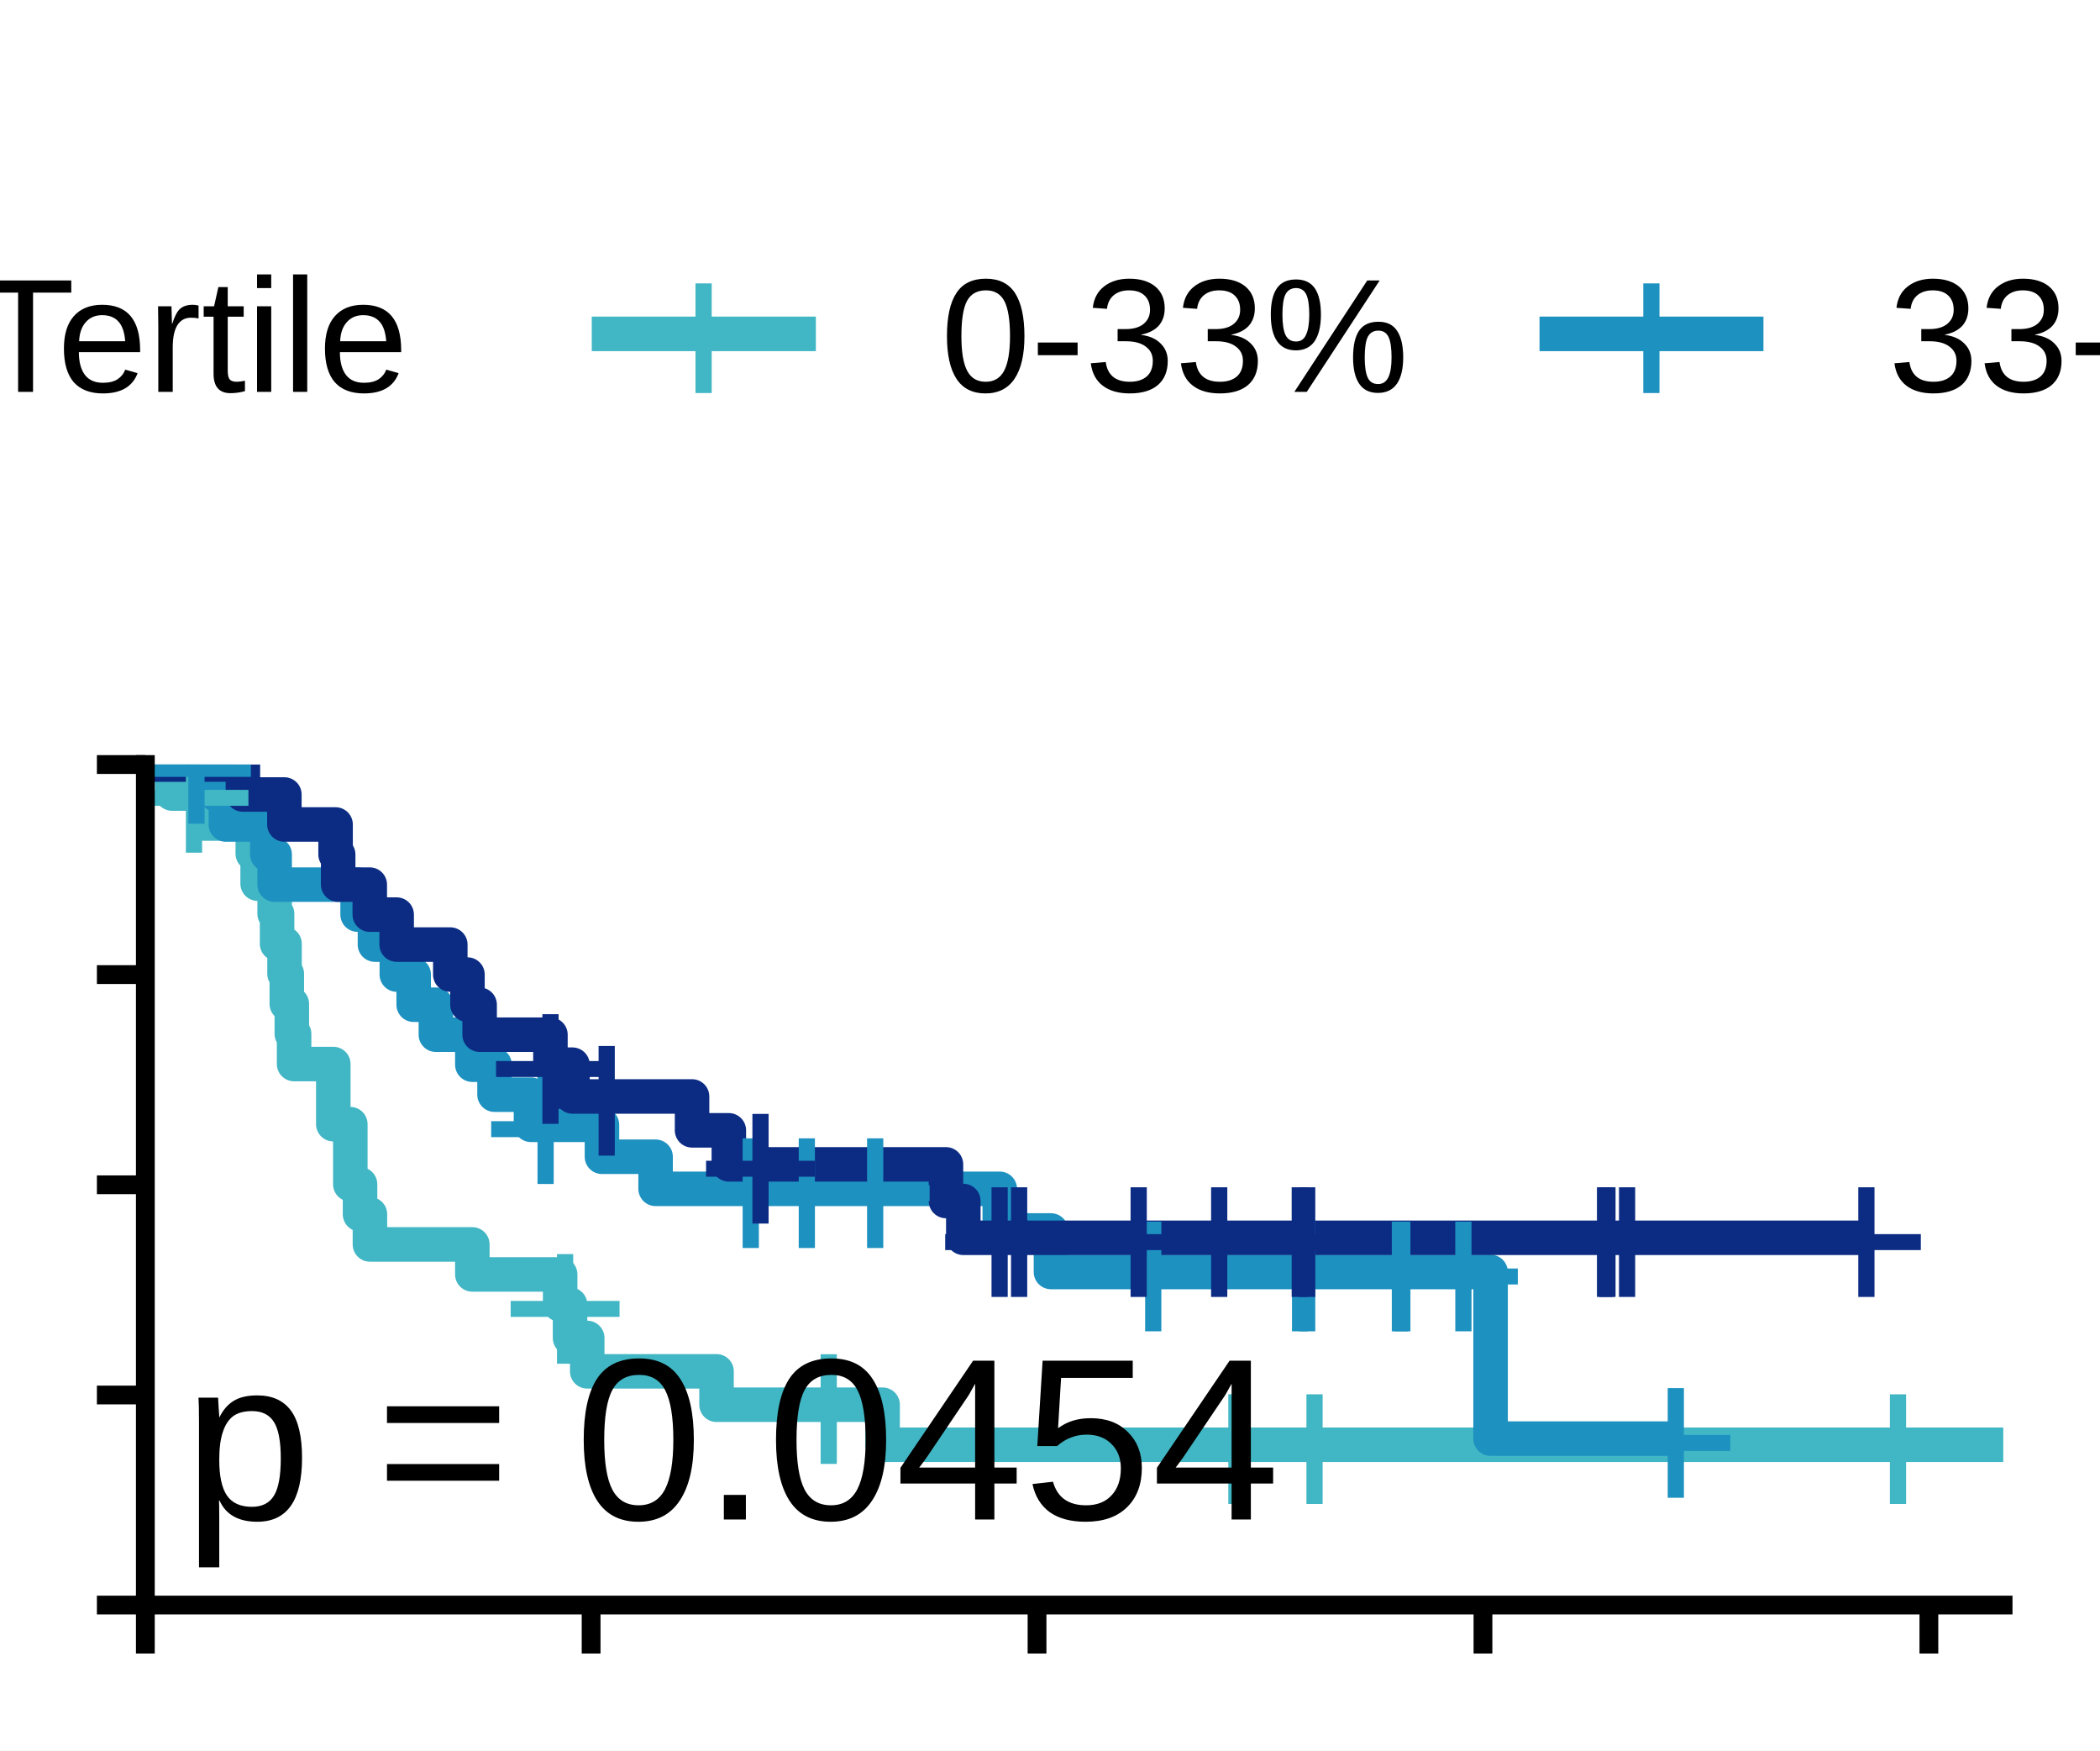
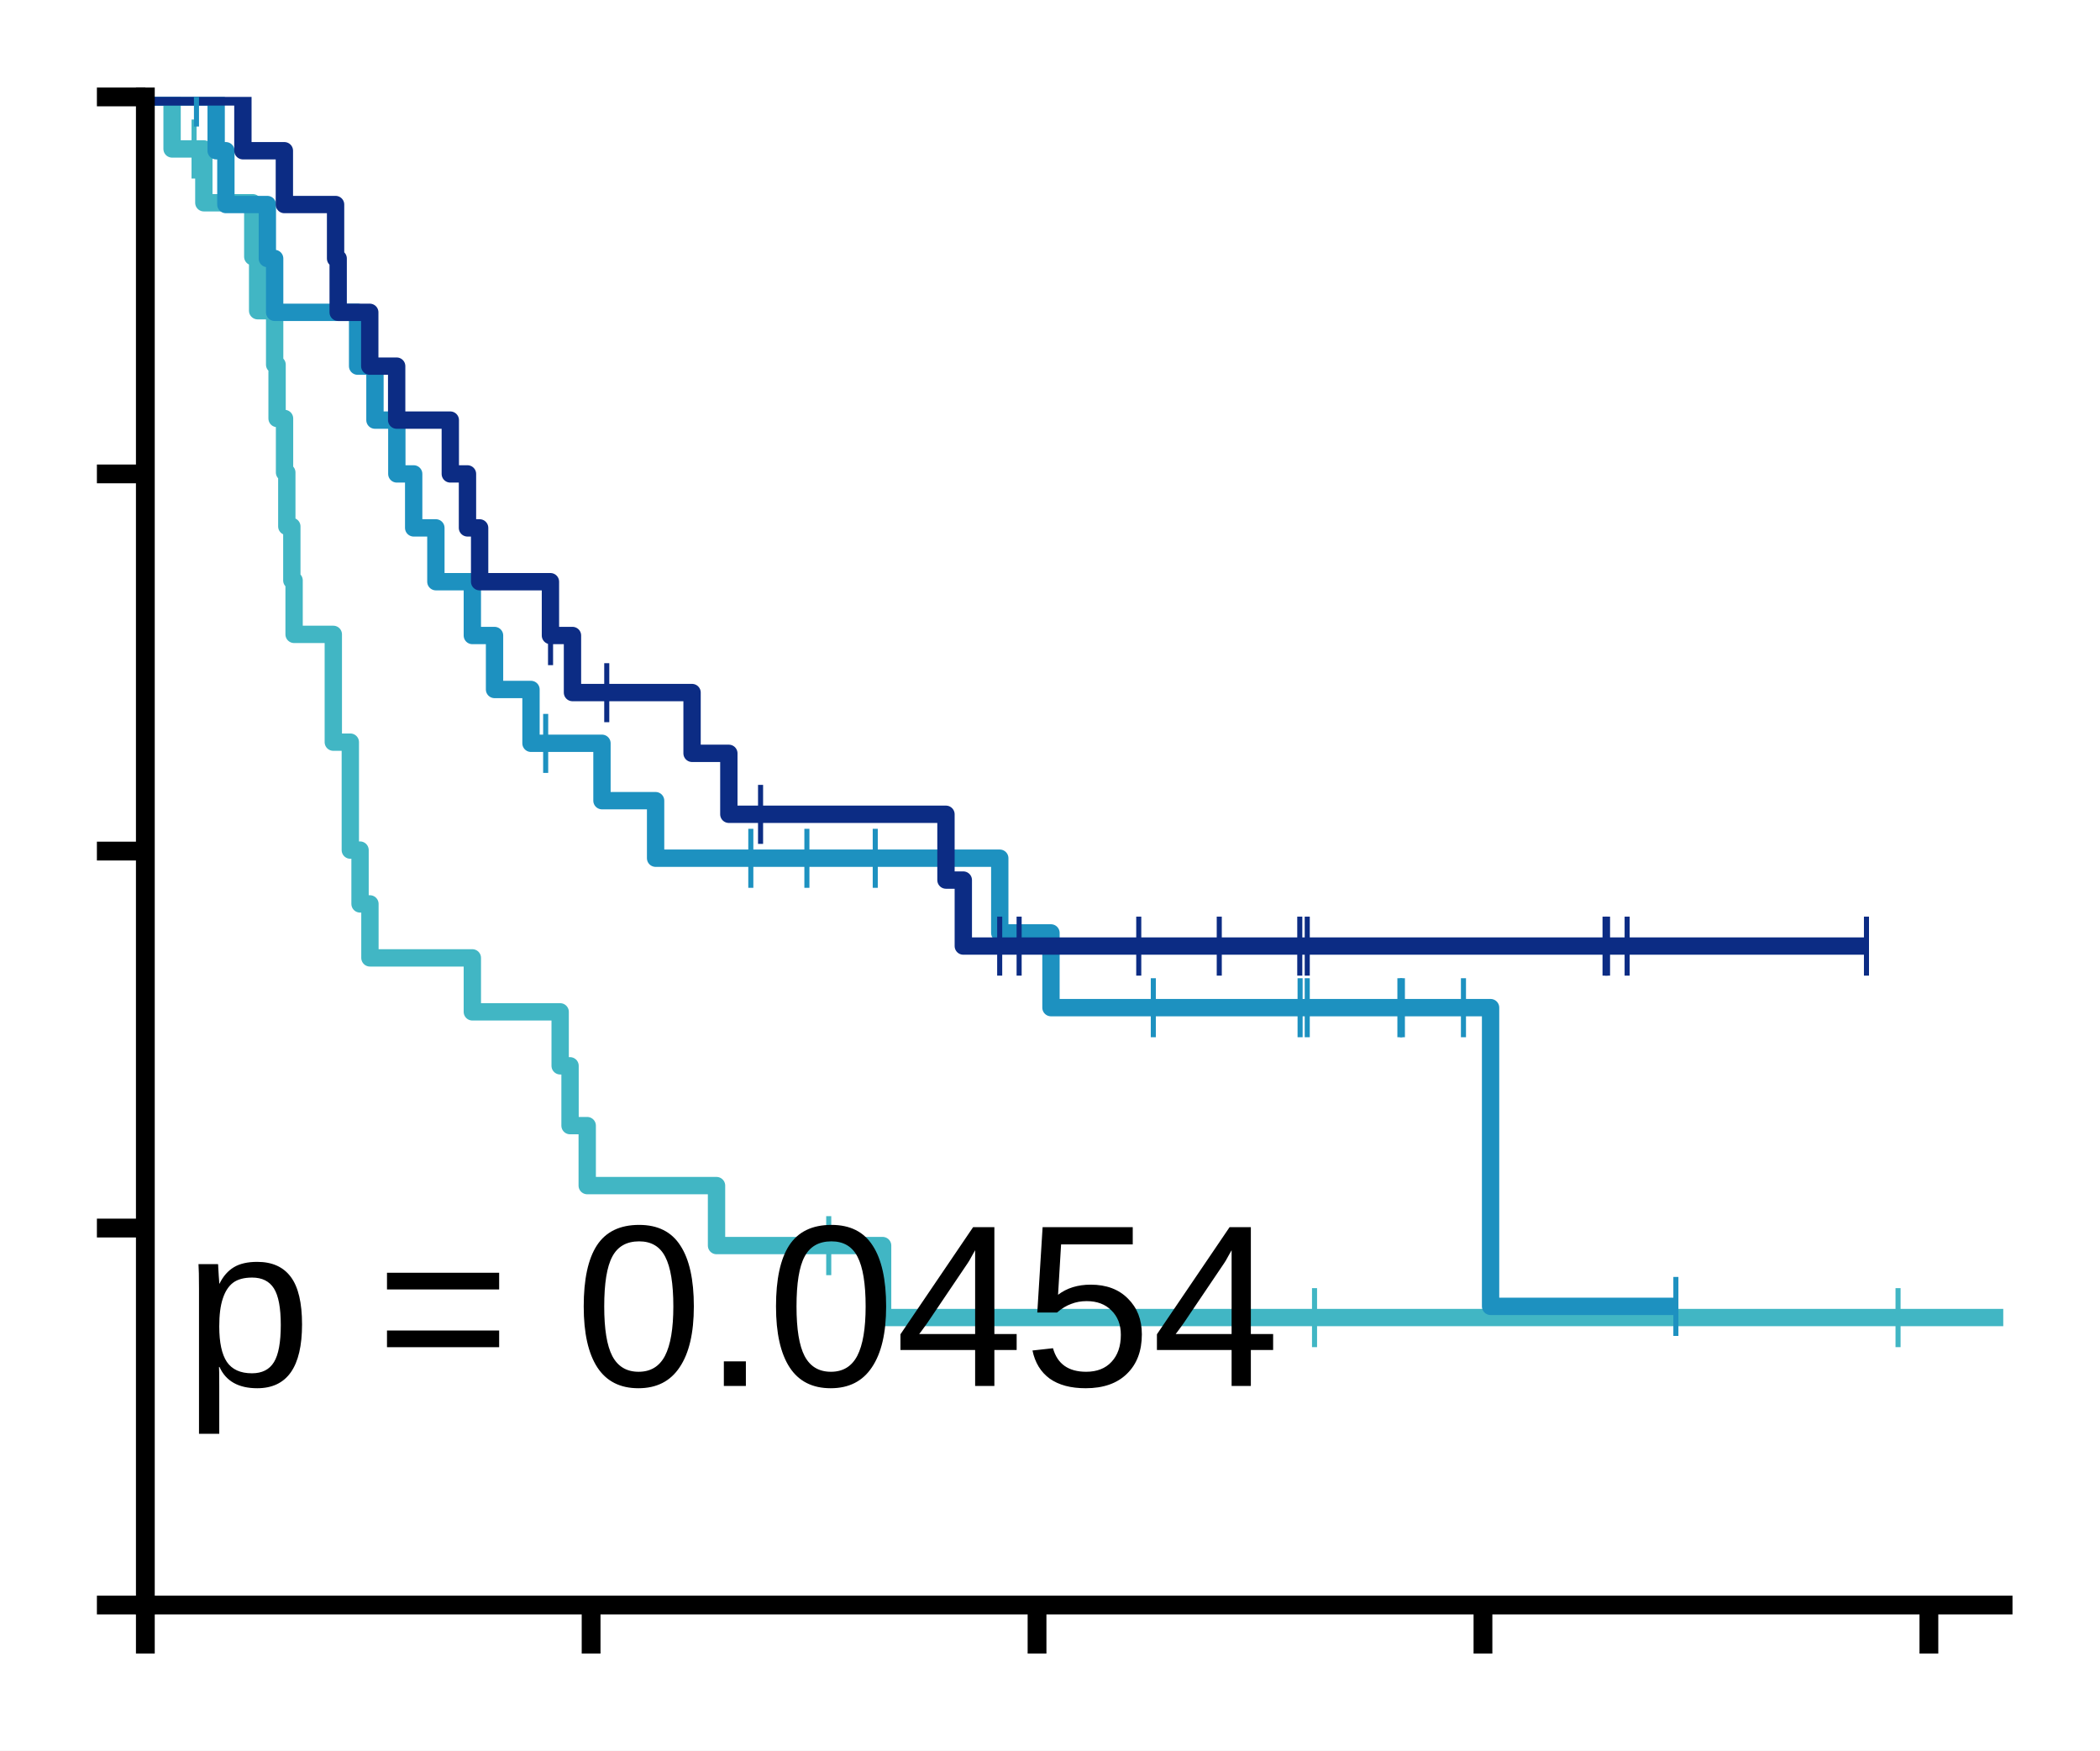
<svg xmlns="http://www.w3.org/2000/svg" width="129.60pt" height="108.00pt" viewBox="0 0 129.60 108.00">
  <g class="svglite">
    <defs>
      <style type="text/css">
    .svglite line, .svglite polyline, .svglite polygon, .svglite path, .svglite rect, .svglite circle {
      fill: none;
      stroke: #000000;
      stroke-linecap: round;
      stroke-linejoin: round;
      stroke-miterlimit: 10.00;
    }
    .svglite text {
      white-space: pre;
    }
    .svglite g.glyphgroup path {
      fill: inherit;
      stroke: none;
    }
  </style>
    </defs>
    <rect width="100%" height="100%" style="stroke: none; fill: none;" />
    <defs>
      <clipPath id="cpMC4wMHwxMjkuNjB8MC4wMHwxMDguMDA=">
        <rect x="0.00" y="0.00" width="129.60" height="108.00" />
      </clipPath>
    </defs>
    <g clip-path="url(#cpMC4wMHwxMjkuNjB8MC4wMHwxMDguMDA=)">
      <rect x="0.00" y="-0" width="129.60" height="108.00" style="stroke-width: 1.16; stroke: #FFFFFF; fill: #FFFFFF;" />
    </g>
    <defs>
-       <clipPath id="cpOC45N3wxMjMuNjJ8NDcuMTd8OTkuMDM=">
-         <rect x="8.97" y="47.17" width="114.66" height="51.87" />
+       <clipPath id="cpOC45N3wxMjMuNjJ8NS45OHw5OS4wMw==">
+         <rect x="8.97" y="5.98" width="114.66" height="93.06" />
      </clipPath>
    </defs>
-     <g clip-path="url(#cpOC45N3wxMjMuNjJ8NDcuMTd8OTkuMDM=)">
-       <rect x="8.97" y="47.17" width="114.66" height="51.87" style="stroke-width: 1.16; stroke: none; fill: #FFFFFF;" />
-       <polyline points="8.97,47.17 10.62,47.17 10.62,48.96 11.98,48.96 11.98,48.96 12.58,48.96 12.58,50.81 15.60,50.81 15.60,52.67 15.90,52.67 15.90,54.52 16.95,54.52 16.95,56.38 17.10,56.38 17.10,58.23 17.56,58.23 17.56,60.08 17.70,60.08 17.70,61.94 18.01,61.94 18.01,63.79 18.15,63.79 18.15,65.65 20.57,65.65 20.57,67.50 20.57,67.50 20.57,69.36 21.62,69.36 21.62,73.07 22.22,73.07 22.22,74.92 22.83,74.92 22.83,76.78 29.15,76.78 29.15,78.63 34.57,78.63 34.57,80.49 34.88,80.49 34.88,80.49 35.18,80.49 35.18,82.55 36.24,82.55 36.24,84.61 44.22,84.61 44.22,86.67 51.15,86.67 51.15,86.67 54.47,86.67 54.47,89.14 76.31,89.14 76.31,89.14 81.13,89.14 81.13,89.14 117.14,89.14 117.14,89.14 127.24,89.14 127.24,99.03 " style="stroke-width: 2.13; stroke: #41B6C4; stroke-linecap: butt;" />
-       <polyline points="8.97,47.17 12.13,47.17 12.13,47.17 13.34,47.17 13.34,49.02 13.94,49.02 13.94,50.87 16.50,50.87 16.50,52.72 16.95,52.72 16.95,54.58 22.07,54.58 22.07,56.43 23.14,56.43 23.14,58.28 24.49,58.28 24.49,60.13 25.53,60.13 25.53,61.99 26.90,61.99 26.90,63.84 29.15,63.84 29.15,65.69 30.52,65.69 30.52,67.54 32.77,67.54 32.77,69.40 33.68,69.40 33.68,69.40 37.15,69.40 37.15,71.37 40.46,71.37 40.46,73.35 46.34,73.35 46.34,73.35 49.80,73.35 49.80,73.35 54.02,73.35 54.02,73.35 61.70,73.35 61.70,75.92 64.86,75.92 64.86,78.48 71.18,78.48 71.18,78.48 80.24,78.48 80.24,78.48 80.68,78.48 80.68,78.48 86.40,78.48 86.40,78.48 86.55,78.48 86.55,78.48 90.32,78.48 90.32,78.48 91.99,78.48 91.99,88.76 103.43,88.76 103.43,88.76 " style="stroke-width: 2.13; stroke: #1D91C0; stroke-linecap: butt;" />
-       <polyline points="8.97,47.17 14.99,47.17 14.99,49.02 17.55,49.02 17.55,50.87 20.71,50.87 20.71,52.72 20.87,52.72 20.87,54.58 22.82,54.58 22.82,56.43 24.48,56.43 24.48,58.28 27.79,58.28 27.79,60.13 28.85,60.13 28.85,61.99 29.60,61.99 29.60,63.84 33.97,63.84 33.97,65.69 33.98,65.69 33.98,65.69 35.33,65.69 35.33,67.65 37.45,67.65 37.45,67.65 42.71,67.65 42.71,69.74 44.98,69.74 44.98,71.84 46.94,71.84 46.94,71.84 58.38,71.84 58.38,74.10 59.45,74.10 59.45,76.37 61.70,76.37 61.70,76.37 62.90,76.37 62.90,76.37 70.28,76.37 70.28,76.37 75.25,76.37 75.25,76.37 80.22,76.37 80.22,76.37 80.68,76.37 80.68,76.37 99.06,76.37 99.06,76.37 99.21,76.37 99.21,76.37 100.42,76.37 100.42,76.37 115.19,76.37 115.19,76.37 " style="stroke-width: 2.13; stroke: #0C2C84; stroke-linecap: butt;" />
-       <text x="11.98" y="53.83" text-anchor="middle" style="font-size: 13.83px;fill: #41B6C4; font-family: &quot;Arial&quot;;" textLength="8.08px" lengthAdjust="spacingAndGlyphs">+</text>
-       <text x="34.88" y="85.36" text-anchor="middle" style="font-size: 13.83px;fill: #41B6C4; font-family: &quot;Arial&quot;;" textLength="8.08px" lengthAdjust="spacingAndGlyphs">+</text>
-       <text x="51.15" y="91.54" text-anchor="middle" style="font-size: 13.83px;fill: #41B6C4; font-family: &quot;Arial&quot;;" textLength="8.08px" lengthAdjust="spacingAndGlyphs">+</text>
-       <text x="76.31" y="94.01" text-anchor="middle" style="font-size: 13.83px;fill: #41B6C4; font-family: &quot;Arial&quot;;" textLength="8.08px" lengthAdjust="spacingAndGlyphs">+</text>
-       <text x="81.13" y="94.01" text-anchor="middle" style="font-size: 13.83px;fill: #41B6C4; font-family: &quot;Arial&quot;;" textLength="8.08px" lengthAdjust="spacingAndGlyphs">+</text>
-       <text x="117.14" y="94.01" text-anchor="middle" style="font-size: 13.83px;fill: #41B6C4; font-family: &quot;Arial&quot;;" textLength="8.08px" lengthAdjust="spacingAndGlyphs">+</text>
-       <text x="12.13" y="52.04" text-anchor="middle" style="font-size: 13.83px;fill: #1D91C0; font-family: &quot;Arial&quot;;" textLength="8.08px" lengthAdjust="spacingAndGlyphs">+</text>
-       <text x="33.68" y="74.27" text-anchor="middle" style="font-size: 13.83px;fill: #1D91C0; font-family: &quot;Arial&quot;;" textLength="8.08px" lengthAdjust="spacingAndGlyphs">+</text>
-       <text x="46.34" y="78.22" text-anchor="middle" style="font-size: 13.83px;fill: #1D91C0; font-family: &quot;Arial&quot;;" textLength="8.08px" lengthAdjust="spacingAndGlyphs">+</text>
-       <text x="49.80" y="78.22" text-anchor="middle" style="font-size: 13.83px;fill: #1D91C0; font-family: &quot;Arial&quot;;" textLength="8.08px" lengthAdjust="spacingAndGlyphs">+</text>
-       <text x="54.02" y="78.22" text-anchor="middle" style="font-size: 13.83px;fill: #1D91C0; font-family: &quot;Arial&quot;;" textLength="8.08px" lengthAdjust="spacingAndGlyphs">+</text>
-       <text x="71.18" y="83.36" text-anchor="middle" style="font-size: 13.83px;fill: #1D91C0; font-family: &quot;Arial&quot;;" textLength="8.08px" lengthAdjust="spacingAndGlyphs">+</text>
-       <text x="80.24" y="83.36" text-anchor="middle" style="font-size: 13.83px;fill: #1D91C0; font-family: &quot;Arial&quot;;" textLength="8.08px" lengthAdjust="spacingAndGlyphs">+</text>
-       <text x="80.68" y="83.36" text-anchor="middle" style="font-size: 13.83px;fill: #1D91C0; font-family: &quot;Arial&quot;;" textLength="8.08px" lengthAdjust="spacingAndGlyphs">+</text>
-       <text x="86.40" y="83.36" text-anchor="middle" style="font-size: 13.83px;fill: #1D91C0; font-family: &quot;Arial&quot;;" textLength="8.08px" lengthAdjust="spacingAndGlyphs">+</text>
-       <text x="86.55" y="83.36" text-anchor="middle" style="font-size: 13.83px;fill: #1D91C0; font-family: &quot;Arial&quot;;" textLength="8.08px" lengthAdjust="spacingAndGlyphs">+</text>
-       <text x="90.32" y="83.36" text-anchor="middle" style="font-size: 13.83px;fill: #1D91C0; font-family: &quot;Arial&quot;;" textLength="8.08px" lengthAdjust="spacingAndGlyphs">+</text>
-       <text x="103.43" y="93.63" text-anchor="middle" style="font-size: 13.83px;fill: #1D91C0; font-family: &quot;Arial&quot;;" textLength="8.08px" lengthAdjust="spacingAndGlyphs">+</text>
-       <text x="33.98" y="70.56" text-anchor="middle" style="font-size: 13.83px;fill: #0C2C84; font-family: &quot;Arial&quot;;" textLength="8.08px" lengthAdjust="spacingAndGlyphs">+</text>
-       <text x="37.45" y="72.52" text-anchor="middle" style="font-size: 13.83px;fill: #0C2C84; font-family: &quot;Arial&quot;;" textLength="8.08px" lengthAdjust="spacingAndGlyphs">+</text>
-       <text x="46.94" y="76.71" text-anchor="middle" style="font-size: 13.83px;fill: #0C2C84; font-family: &quot;Arial&quot;;" textLength="8.08px" lengthAdjust="spacingAndGlyphs">+</text>
-       <text x="61.70" y="81.24" text-anchor="middle" style="font-size: 13.83px;fill: #0C2C84; font-family: &quot;Arial&quot;;" textLength="8.08px" lengthAdjust="spacingAndGlyphs">+</text>
-       <text x="62.90" y="81.24" text-anchor="middle" style="font-size: 13.83px;fill: #0C2C84; font-family: &quot;Arial&quot;;" textLength="8.08px" lengthAdjust="spacingAndGlyphs">+</text>
-       <text x="70.28" y="81.24" text-anchor="middle" style="font-size: 13.83px;fill: #0C2C84; font-family: &quot;Arial&quot;;" textLength="8.08px" lengthAdjust="spacingAndGlyphs">+</text>
-       <text x="75.25" y="81.24" text-anchor="middle" style="font-size: 13.83px;fill: #0C2C84; font-family: &quot;Arial&quot;;" textLength="8.08px" lengthAdjust="spacingAndGlyphs">+</text>
-       <text x="80.22" y="81.24" text-anchor="middle" style="font-size: 13.83px;fill: #0C2C84; font-family: &quot;Arial&quot;;" textLength="8.08px" lengthAdjust="spacingAndGlyphs">+</text>
-       <text x="80.68" y="81.24" text-anchor="middle" style="font-size: 13.83px;fill: #0C2C84; font-family: &quot;Arial&quot;;" textLength="8.08px" lengthAdjust="spacingAndGlyphs">+</text>
-       <text x="99.06" y="81.24" text-anchor="middle" style="font-size: 13.83px;fill: #0C2C84; font-family: &quot;Arial&quot;;" textLength="8.08px" lengthAdjust="spacingAndGlyphs">+</text>
-       <text x="99.21" y="81.24" text-anchor="middle" style="font-size: 13.83px;fill: #0C2C84; font-family: &quot;Arial&quot;;" textLength="8.08px" lengthAdjust="spacingAndGlyphs">+</text>
-       <text x="100.42" y="81.24" text-anchor="middle" style="font-size: 13.83px;fill: #0C2C84; font-family: &quot;Arial&quot;;" textLength="8.08px" lengthAdjust="spacingAndGlyphs">+</text>
-       <text x="115.19" y="81.24" text-anchor="middle" style="font-size: 13.83px;fill: #0C2C84; font-family: &quot;Arial&quot;;" textLength="8.08px" lengthAdjust="spacingAndGlyphs">+</text>
-       <text x="11.33" y="93.75" style="font-size: 14.23px; font-family: &quot;Arial&quot;;" textLength="67.59px" lengthAdjust="spacingAndGlyphs">p = 0.0454</text>
+     <g clip-path="url(#cpOC45N3wxMjMuNjJ8NS45OHw5OS4wMw==)">
+       <rect x="8.97" y="5.98" width="114.66" height="93.06" style="stroke-width: 1.16; stroke: none; fill: #FFFFFF;" />
+       <polyline points="8.97,5.98 10.62,5.98 10.62,9.19 11.98,9.19 11.98,9.19 12.58,9.19 12.58,12.51 15.60,12.51 15.60,15.84 15.90,15.84 15.90,19.17 16.95,19.17 16.95,22.50 17.10,22.50 17.10,25.82 17.56,25.82 17.56,29.15 17.70,29.15 17.70,32.48 18.01,32.48 18.01,35.81 18.15,35.81 18.15,39.14 20.57,39.14 20.57,42.46 20.57,42.46 20.57,45.79 21.62,45.79 21.62,52.45 22.22,52.45 22.22,55.77 22.83,55.77 22.83,59.10 29.15,59.10 29.15,62.43 34.57,62.43 34.57,65.76 34.88,65.76 34.88,65.76 35.18,65.76 35.18,69.45 36.24,69.45 36.24,73.15 44.22,73.15 44.22,76.85 51.15,76.85 51.15,76.85 54.47,76.85 54.47,81.29 76.31,81.29 76.31,81.29 81.13,81.29 81.13,81.29 117.14,81.29 117.14,81.29 127.24,81.29 127.24,99.03 " style="stroke-width: 1.07; stroke: #41B6C4; stroke-linecap: butt;" />
+       <polyline points="8.97,5.98 12.13,5.98 12.13,5.98 13.34,5.98 13.34,9.30 13.94,9.30 13.94,12.62 16.50,12.62 16.50,15.95 16.95,15.95 16.95,19.27 22.07,19.27 22.07,22.59 23.14,22.59 23.14,25.92 24.49,25.92 24.49,29.24 25.53,29.24 25.53,32.57 26.90,32.57 26.90,35.89 29.15,35.89 29.15,39.21 30.52,39.21 30.52,42.54 32.77,42.54 32.77,45.86 33.68,45.86 33.68,45.86 37.15,45.86 37.15,49.40 40.46,49.40 40.46,52.95 46.34,52.95 46.34,52.95 49.80,52.95 49.80,52.95 54.02,52.95 54.02,52.95 61.70,52.95 61.70,57.56 64.86,57.56 64.86,62.17 71.18,62.17 71.18,62.17 80.24,62.17 80.24,62.17 80.68,62.17 80.68,62.17 86.40,62.17 86.40,62.17 86.55,62.17 86.55,62.17 90.32,62.17 90.32,62.17 91.99,62.17 91.99,80.60 103.43,80.60 103.43,80.60 " style="stroke-width: 1.07; stroke: #1D91C0; stroke-linecap: butt;" />
+       <polyline points="8.97,5.98 14.99,5.98 14.99,9.30 17.55,9.30 17.55,12.62 20.71,12.62 20.71,15.95 20.87,15.95 20.87,19.27 22.82,19.27 22.82,22.59 24.48,22.59 24.48,25.92 27.79,25.92 27.79,29.24 28.85,29.24 28.85,32.57 29.60,32.57 29.60,35.89 33.97,35.89 33.97,39.21 33.98,39.21 33.98,39.21 35.33,39.21 35.33,42.73 37.45,42.73 37.45,42.73 42.71,42.73 42.71,46.48 44.98,46.48 44.98,50.24 46.94,50.24 46.94,50.24 58.38,50.24 58.38,54.30 59.45,54.30 59.45,58.37 61.70,58.37 61.70,58.37 62.90,58.37 62.90,58.37 70.28,58.37 70.28,58.37 75.25,58.37 75.25,58.37 80.22,58.37 80.22,58.37 80.68,58.37 80.68,58.37 99.06,58.37 99.06,58.37 99.21,58.37 99.21,58.37 100.42,58.37 100.42,58.37 115.19,58.37 115.19,58.37 " style="stroke-width: 1.07; stroke: #0C2C84; stroke-linecap: butt;" />
+       <text x="11.98" y="10.19" text-anchor="middle" style="font-size: 3.88px;fill: #41B6C4; font-family: &quot;Arial&quot;;" textLength="1.00px" lengthAdjust="spacingAndGlyphs">|</text>
+       <text x="34.88" y="66.76" text-anchor="middle" style="font-size: 3.88px;fill: #41B6C4; font-family: &quot;Arial&quot;;" textLength="1.00px" lengthAdjust="spacingAndGlyphs">|</text>
+       <text x="51.15" y="77.85" text-anchor="middle" style="font-size: 3.88px;fill: #41B6C4; font-family: &quot;Arial&quot;;" textLength="1.00px" lengthAdjust="spacingAndGlyphs">|</text>
+       <text x="76.31" y="82.29" text-anchor="middle" style="font-size: 3.88px;fill: #41B6C4; font-family: &quot;Arial&quot;;" textLength="1.00px" lengthAdjust="spacingAndGlyphs">|</text>
+       <text x="81.13" y="82.29" text-anchor="middle" style="font-size: 3.88px;fill: #41B6C4; font-family: &quot;Arial&quot;;" textLength="1.00px" lengthAdjust="spacingAndGlyphs">|</text>
+       <text x="117.14" y="82.29" text-anchor="middle" style="font-size: 3.88px;fill: #41B6C4; font-family: &quot;Arial&quot;;" textLength="1.00px" lengthAdjust="spacingAndGlyphs">|</text>
+       <text x="12.13" y="6.98" text-anchor="middle" style="font-size: 3.88px;fill: #1D91C0; font-family: &quot;Arial&quot;;" textLength="1.00px" lengthAdjust="spacingAndGlyphs">|</text>
+       <text x="33.68" y="46.86" text-anchor="middle" style="font-size: 3.88px;fill: #1D91C0; font-family: &quot;Arial&quot;;" textLength="1.00px" lengthAdjust="spacingAndGlyphs">|</text>
+       <text x="46.34" y="53.95" text-anchor="middle" style="font-size: 3.88px;fill: #1D91C0; font-family: &quot;Arial&quot;;" textLength="1.00px" lengthAdjust="spacingAndGlyphs">|</text>
+       <text x="49.80" y="53.95" text-anchor="middle" style="font-size: 3.88px;fill: #1D91C0; font-family: &quot;Arial&quot;;" textLength="1.00px" lengthAdjust="spacingAndGlyphs">|</text>
+       <text x="54.02" y="53.95" text-anchor="middle" style="font-size: 3.88px;fill: #1D91C0; font-family: &quot;Arial&quot;;" textLength="1.00px" lengthAdjust="spacingAndGlyphs">|</text>
+       <text x="71.18" y="63.17" text-anchor="middle" style="font-size: 3.88px;fill: #1D91C0; font-family: &quot;Arial&quot;;" textLength="1.00px" lengthAdjust="spacingAndGlyphs">|</text>
+       <text x="80.24" y="63.17" text-anchor="middle" style="font-size: 3.88px;fill: #1D91C0; font-family: &quot;Arial&quot;;" textLength="1.00px" lengthAdjust="spacingAndGlyphs">|</text>
+       <text x="80.68" y="63.17" text-anchor="middle" style="font-size: 3.88px;fill: #1D91C0; font-family: &quot;Arial&quot;;" textLength="1.00px" lengthAdjust="spacingAndGlyphs">|</text>
+       <text x="86.40" y="63.17" text-anchor="middle" style="font-size: 3.88px;fill: #1D91C0; font-family: &quot;Arial&quot;;" textLength="1.00px" lengthAdjust="spacingAndGlyphs">|</text>
+       <text x="86.55" y="63.17" text-anchor="middle" style="font-size: 3.88px;fill: #1D91C0; font-family: &quot;Arial&quot;;" textLength="1.00px" lengthAdjust="spacingAndGlyphs">|</text>
+       <text x="90.32" y="63.17" text-anchor="middle" style="font-size: 3.88px;fill: #1D91C0; font-family: &quot;Arial&quot;;" textLength="1.00px" lengthAdjust="spacingAndGlyphs">|</text>
+       <text x="103.43" y="81.60" text-anchor="middle" style="font-size: 3.88px;fill: #1D91C0; font-family: &quot;Arial&quot;;" textLength="1.00px" lengthAdjust="spacingAndGlyphs">|</text>
+       <text x="33.98" y="40.21" text-anchor="middle" style="font-size: 3.88px;fill: #0C2C84; font-family: &quot;Arial&quot;;" textLength="1.00px" lengthAdjust="spacingAndGlyphs">|</text>
+       <text x="37.45" y="43.73" text-anchor="middle" style="font-size: 3.88px;fill: #0C2C84; font-family: &quot;Arial&quot;;" textLength="1.00px" lengthAdjust="spacingAndGlyphs">|</text>
+       <text x="46.94" y="51.24" text-anchor="middle" style="font-size: 3.88px;fill: #0C2C84; font-family: &quot;Arial&quot;;" textLength="1.00px" lengthAdjust="spacingAndGlyphs">|</text>
+       <text x="61.70" y="59.37" text-anchor="middle" style="font-size: 3.88px;fill: #0C2C84; font-family: &quot;Arial&quot;;" textLength="1.00px" lengthAdjust="spacingAndGlyphs">|</text>
+       <text x="62.90" y="59.37" text-anchor="middle" style="font-size: 3.88px;fill: #0C2C84; font-family: &quot;Arial&quot;;" textLength="1.00px" lengthAdjust="spacingAndGlyphs">|</text>
+       <text x="70.28" y="59.37" text-anchor="middle" style="font-size: 3.88px;fill: #0C2C84; font-family: &quot;Arial&quot;;" textLength="1.00px" lengthAdjust="spacingAndGlyphs">|</text>
+       <text x="75.25" y="59.37" text-anchor="middle" style="font-size: 3.88px;fill: #0C2C84; font-family: &quot;Arial&quot;;" textLength="1.00px" lengthAdjust="spacingAndGlyphs">|</text>
+       <text x="80.22" y="59.37" text-anchor="middle" style="font-size: 3.88px;fill: #0C2C84; font-family: &quot;Arial&quot;;" textLength="1.00px" lengthAdjust="spacingAndGlyphs">|</text>
+       <text x="80.68" y="59.37" text-anchor="middle" style="font-size: 3.88px;fill: #0C2C84; font-family: &quot;Arial&quot;;" textLength="1.00px" lengthAdjust="spacingAndGlyphs">|</text>
+       <text x="99.06" y="59.37" text-anchor="middle" style="font-size: 3.88px;fill: #0C2C84; font-family: &quot;Arial&quot;;" textLength="1.00px" lengthAdjust="spacingAndGlyphs">|</text>
+       <text x="99.21" y="59.37" text-anchor="middle" style="font-size: 3.88px;fill: #0C2C84; font-family: &quot;Arial&quot;;" textLength="1.00px" lengthAdjust="spacingAndGlyphs">|</text>
+       <text x="100.42" y="59.37" text-anchor="middle" style="font-size: 3.88px;fill: #0C2C84; font-family: &quot;Arial&quot;;" textLength="1.00px" lengthAdjust="spacingAndGlyphs">|</text>
+       <text x="115.19" y="59.37" text-anchor="middle" style="font-size: 3.88px;fill: #0C2C84; font-family: &quot;Arial&quot;;" textLength="1.00px" lengthAdjust="spacingAndGlyphs">|</text>
+       <text x="11.33" y="85.51" style="font-size: 14.23px; font-family: &quot;Arial&quot;;" textLength="67.59px" lengthAdjust="spacingAndGlyphs">p = 0.0454</text>
    </g>
    <g clip-path="url(#cpMC4wMHwxMjkuNjB8MC4wMHwxMDguMDA=)">
-       <polyline points="8.97,99.03 8.97,47.17 " style="stroke-width: 1.16; stroke-linecap: square;" />
+       <polyline points="8.97,99.03 8.97,5.98 " style="stroke-width: 1.16; stroke-linecap: square;" />
      <polyline points="5.98,99.03 8.97,99.03 " style="stroke-width: 1.16; stroke-linecap: butt;" />
-       <polyline points="5.98,86.07 8.97,86.07 " style="stroke-width: 1.16; stroke-linecap: butt;" />
-       <polyline points="5.98,73.10 8.97,73.10 " style="stroke-width: 1.16; stroke-linecap: butt;" />
-       <polyline points="5.98,60.13 8.97,60.13 " style="stroke-width: 1.16; stroke-linecap: butt;" />
-       <polyline points="5.98,47.17 8.97,47.17 " style="stroke-width: 1.16; stroke-linecap: butt;" />
+       <polyline points="5.98,75.77 8.97,75.77 " style="stroke-width: 1.16; stroke-linecap: butt;" />
+       <polyline points="5.98,52.51 8.97,52.51 " style="stroke-width: 1.16; stroke-linecap: butt;" />
+       <polyline points="5.98,29.24 8.97,29.24 " style="stroke-width: 1.16; stroke-linecap: butt;" />
+       <polyline points="5.98,5.98 8.97,5.98 " style="stroke-width: 1.16; stroke-linecap: butt;" />
      <polyline points="8.97,99.03 123.62,99.03 " style="stroke-width: 1.16; stroke-linecap: square;" />
      <polyline points="8.97,102.02 8.97,99.03 " style="stroke-width: 1.16; stroke-linecap: butt;" />
      <polyline points="36.48,102.02 36.48,99.03 " style="stroke-width: 1.16; stroke-linecap: butt;" />
      <polyline points="64.00,102.02 64.00,99.03 " style="stroke-width: 1.16; stroke-linecap: butt;" />
      <polyline points="91.52,102.02 91.52,99.03 " style="stroke-width: 1.16; stroke-linecap: butt;" />
      <polyline points="119.04,102.02 119.04,99.03 " style="stroke-width: 1.16; stroke-linecap: butt;" />
-       <rect x="-94.54" y="5.98" width="321.66" height="29.24" style="stroke-width: 1.16; stroke: none; fill: #FFFFFF;" />
-       <text x="-88.56" y="24.18" style="font-size: 10.00px; font-family: &quot;Arial&quot;;" textLength="113.75px" lengthAdjust="spacingAndGlyphs">Fiber Consumption Tertile</text>
-       <rect x="34.79" y="11.96" width="17.28" height="17.28" style="stroke-width: 1.16; stroke: none; fill: #FFFFFF;" />
-       <line x1="36.52" y1="20.60" x2="50.35" y2="20.60" style="stroke-width: 2.13; stroke: #41B6C4; stroke-linecap: butt;" />
-       <text x="43.43" y="25.47" text-anchor="middle" style="font-size: 13.83px;fill: #41B6C4; font-family: &quot;Arial&quot;;" textLength="8.08px" lengthAdjust="spacingAndGlyphs">+</text>
-       <rect x="93.28" y="11.96" width="17.28" height="17.28" style="stroke-width: 1.16; stroke: none; fill: #FFFFFF;" />
-       <line x1="95.01" y1="20.60" x2="108.83" y2="20.60" style="stroke-width: 2.13; stroke: #1D91C0; stroke-linecap: butt;" />
-       <text x="101.92" y="25.47" text-anchor="middle" style="font-size: 13.83px;fill: #1D91C0; font-family: &quot;Arial&quot;;" textLength="8.08px" lengthAdjust="spacingAndGlyphs">+</text>
-       <rect x="157.39" y="11.96" width="17.28" height="17.28" style="stroke-width: 1.16; stroke: none; fill: #FFFFFF;" />
-       <line x1="159.12" y1="20.60" x2="172.94" y2="20.60" style="stroke-width: 2.13; stroke: #0C2C84; stroke-linecap: butt;" />
-       <text x="166.03" y="25.47" text-anchor="middle" style="font-size: 13.83px;fill: #0C2C84; font-family: &quot;Arial&quot;;" textLength="8.08px" lengthAdjust="spacingAndGlyphs">+</text>
-       <text x="58.05" y="24.18" style="font-size: 10.00px; font-family: &quot;Arial&quot;;" textLength="28.91px" lengthAdjust="spacingAndGlyphs">0-33%</text>
-       <text x="116.54" y="24.18" style="font-size: 10.00px; font-family: &quot;Arial&quot;;" textLength="34.47px" lengthAdjust="spacingAndGlyphs">33-66%</text>
-       <text x="180.65" y="24.18" style="font-size: 10.00px; font-family: &quot;Arial&quot;;" textLength="40.03px" lengthAdjust="spacingAndGlyphs">66-100%</text>
    </g>
  </g>
</svg>
